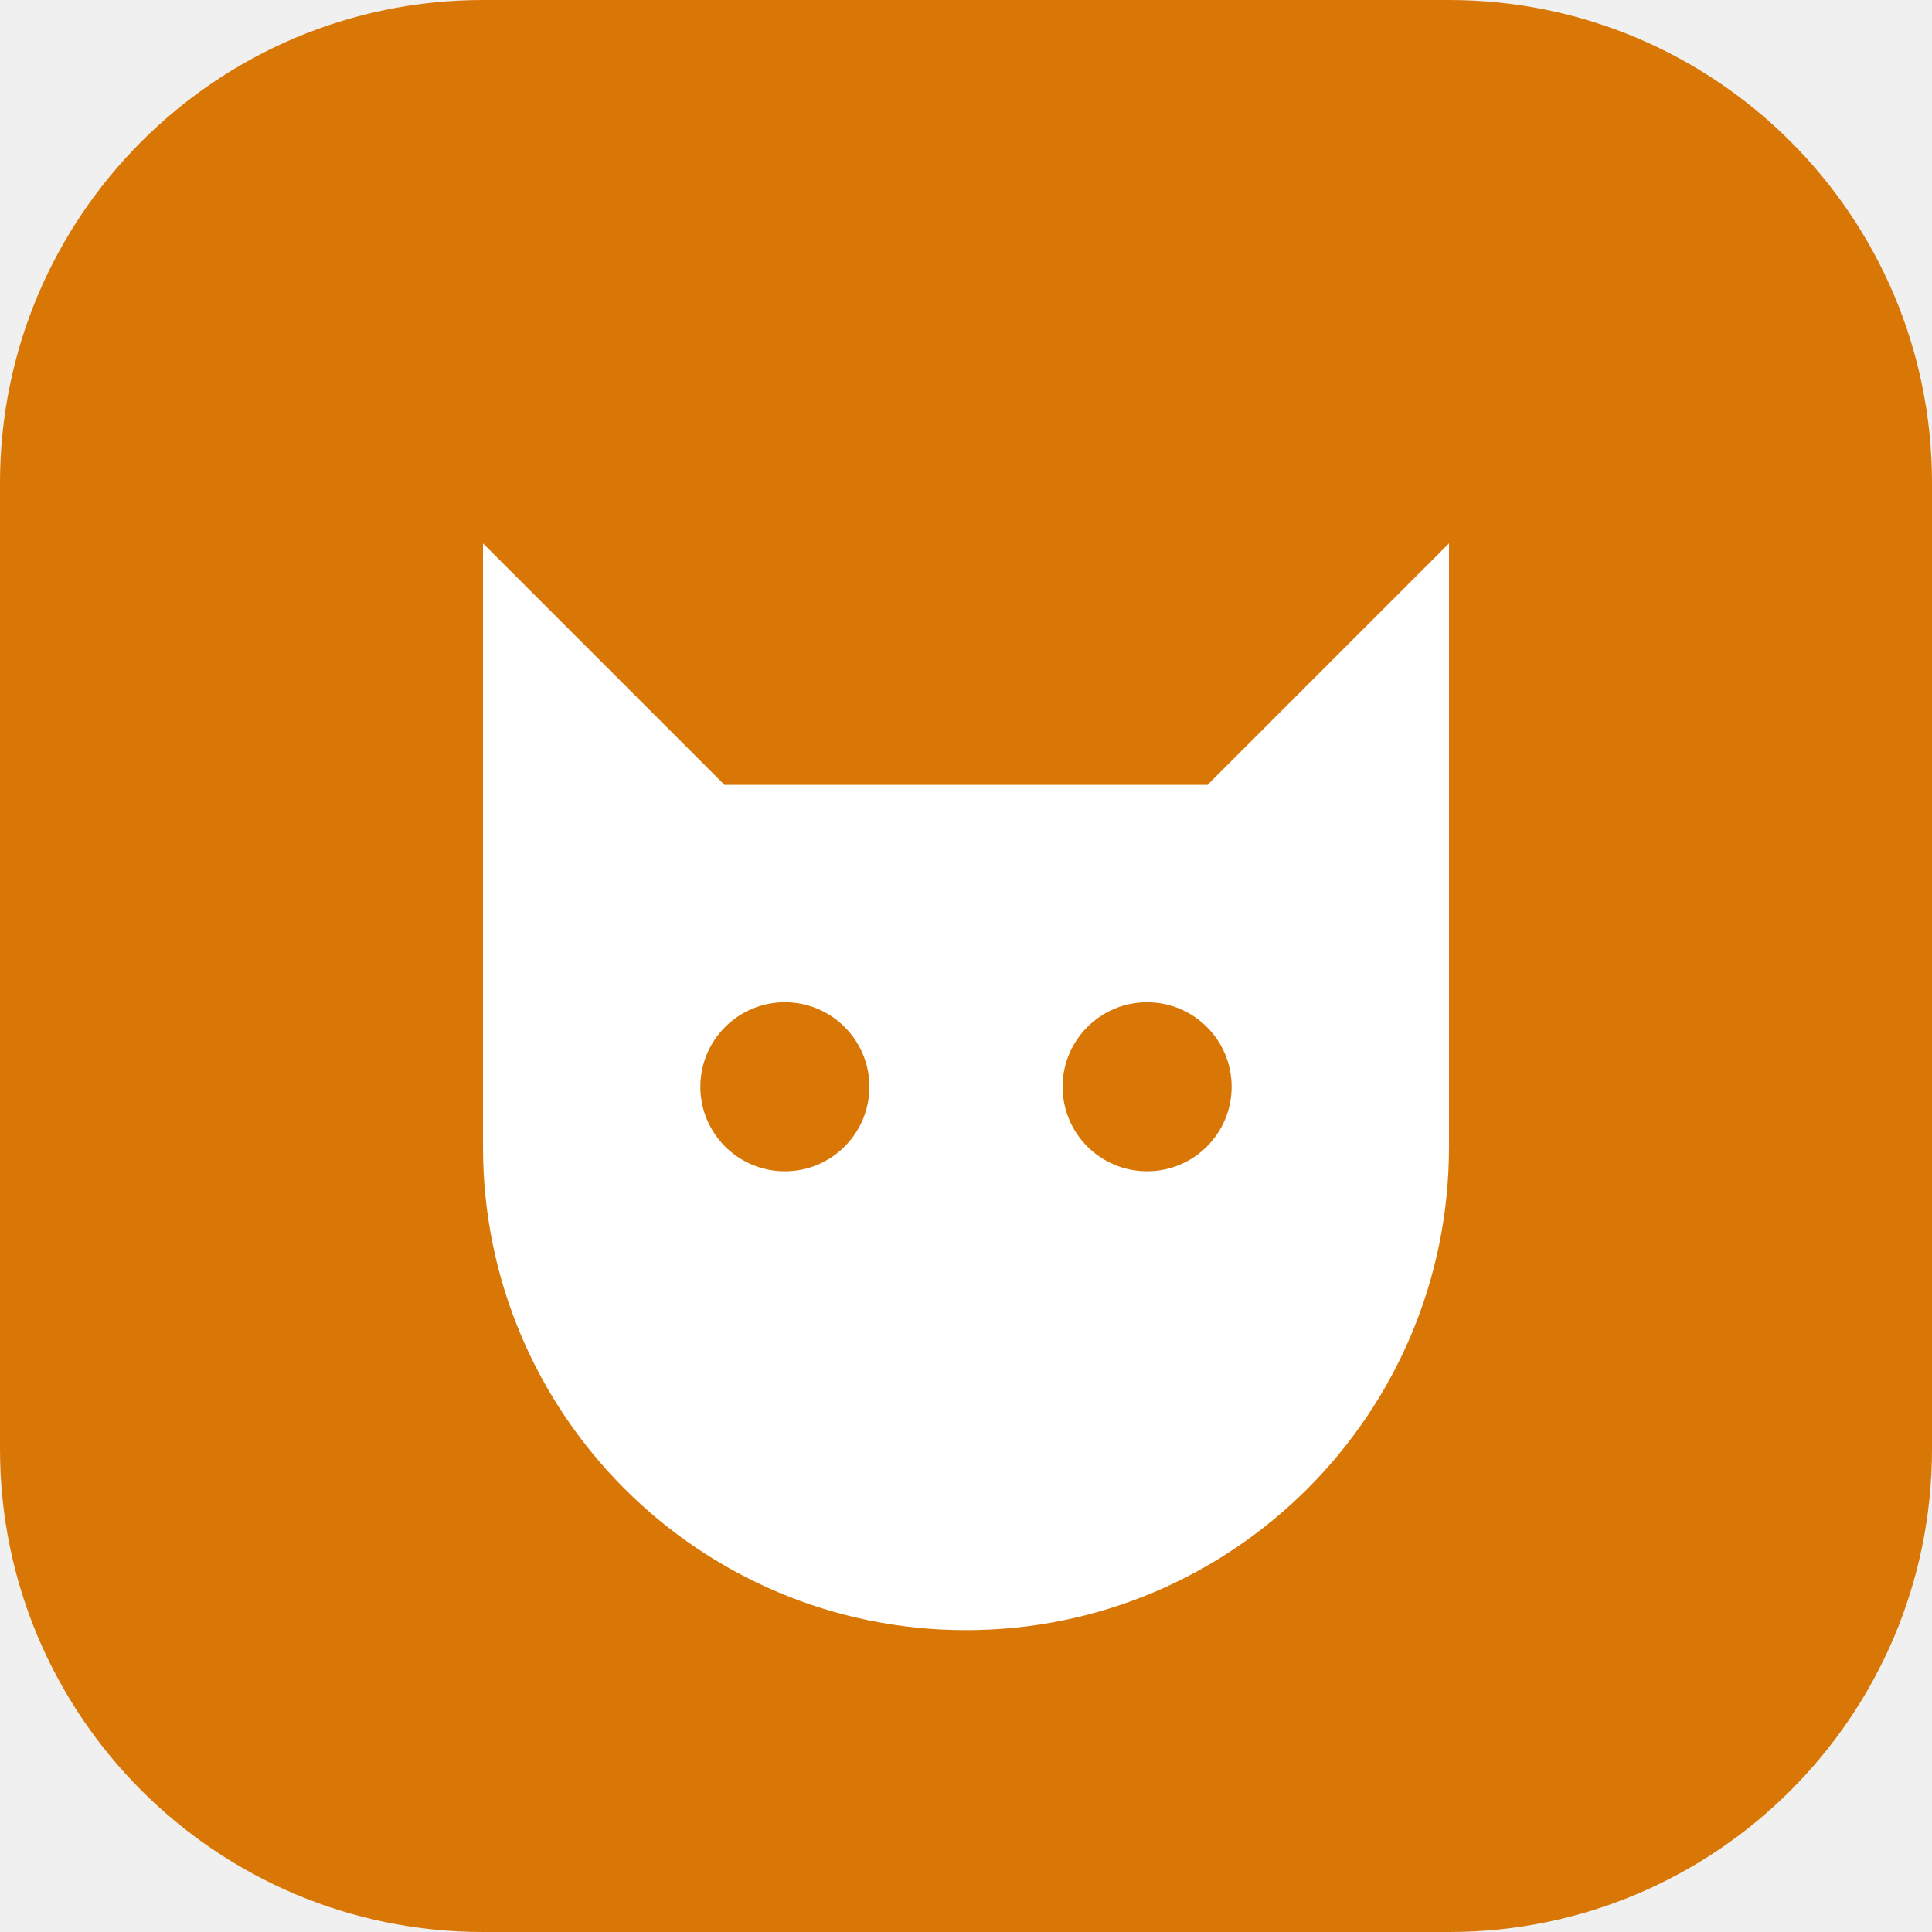
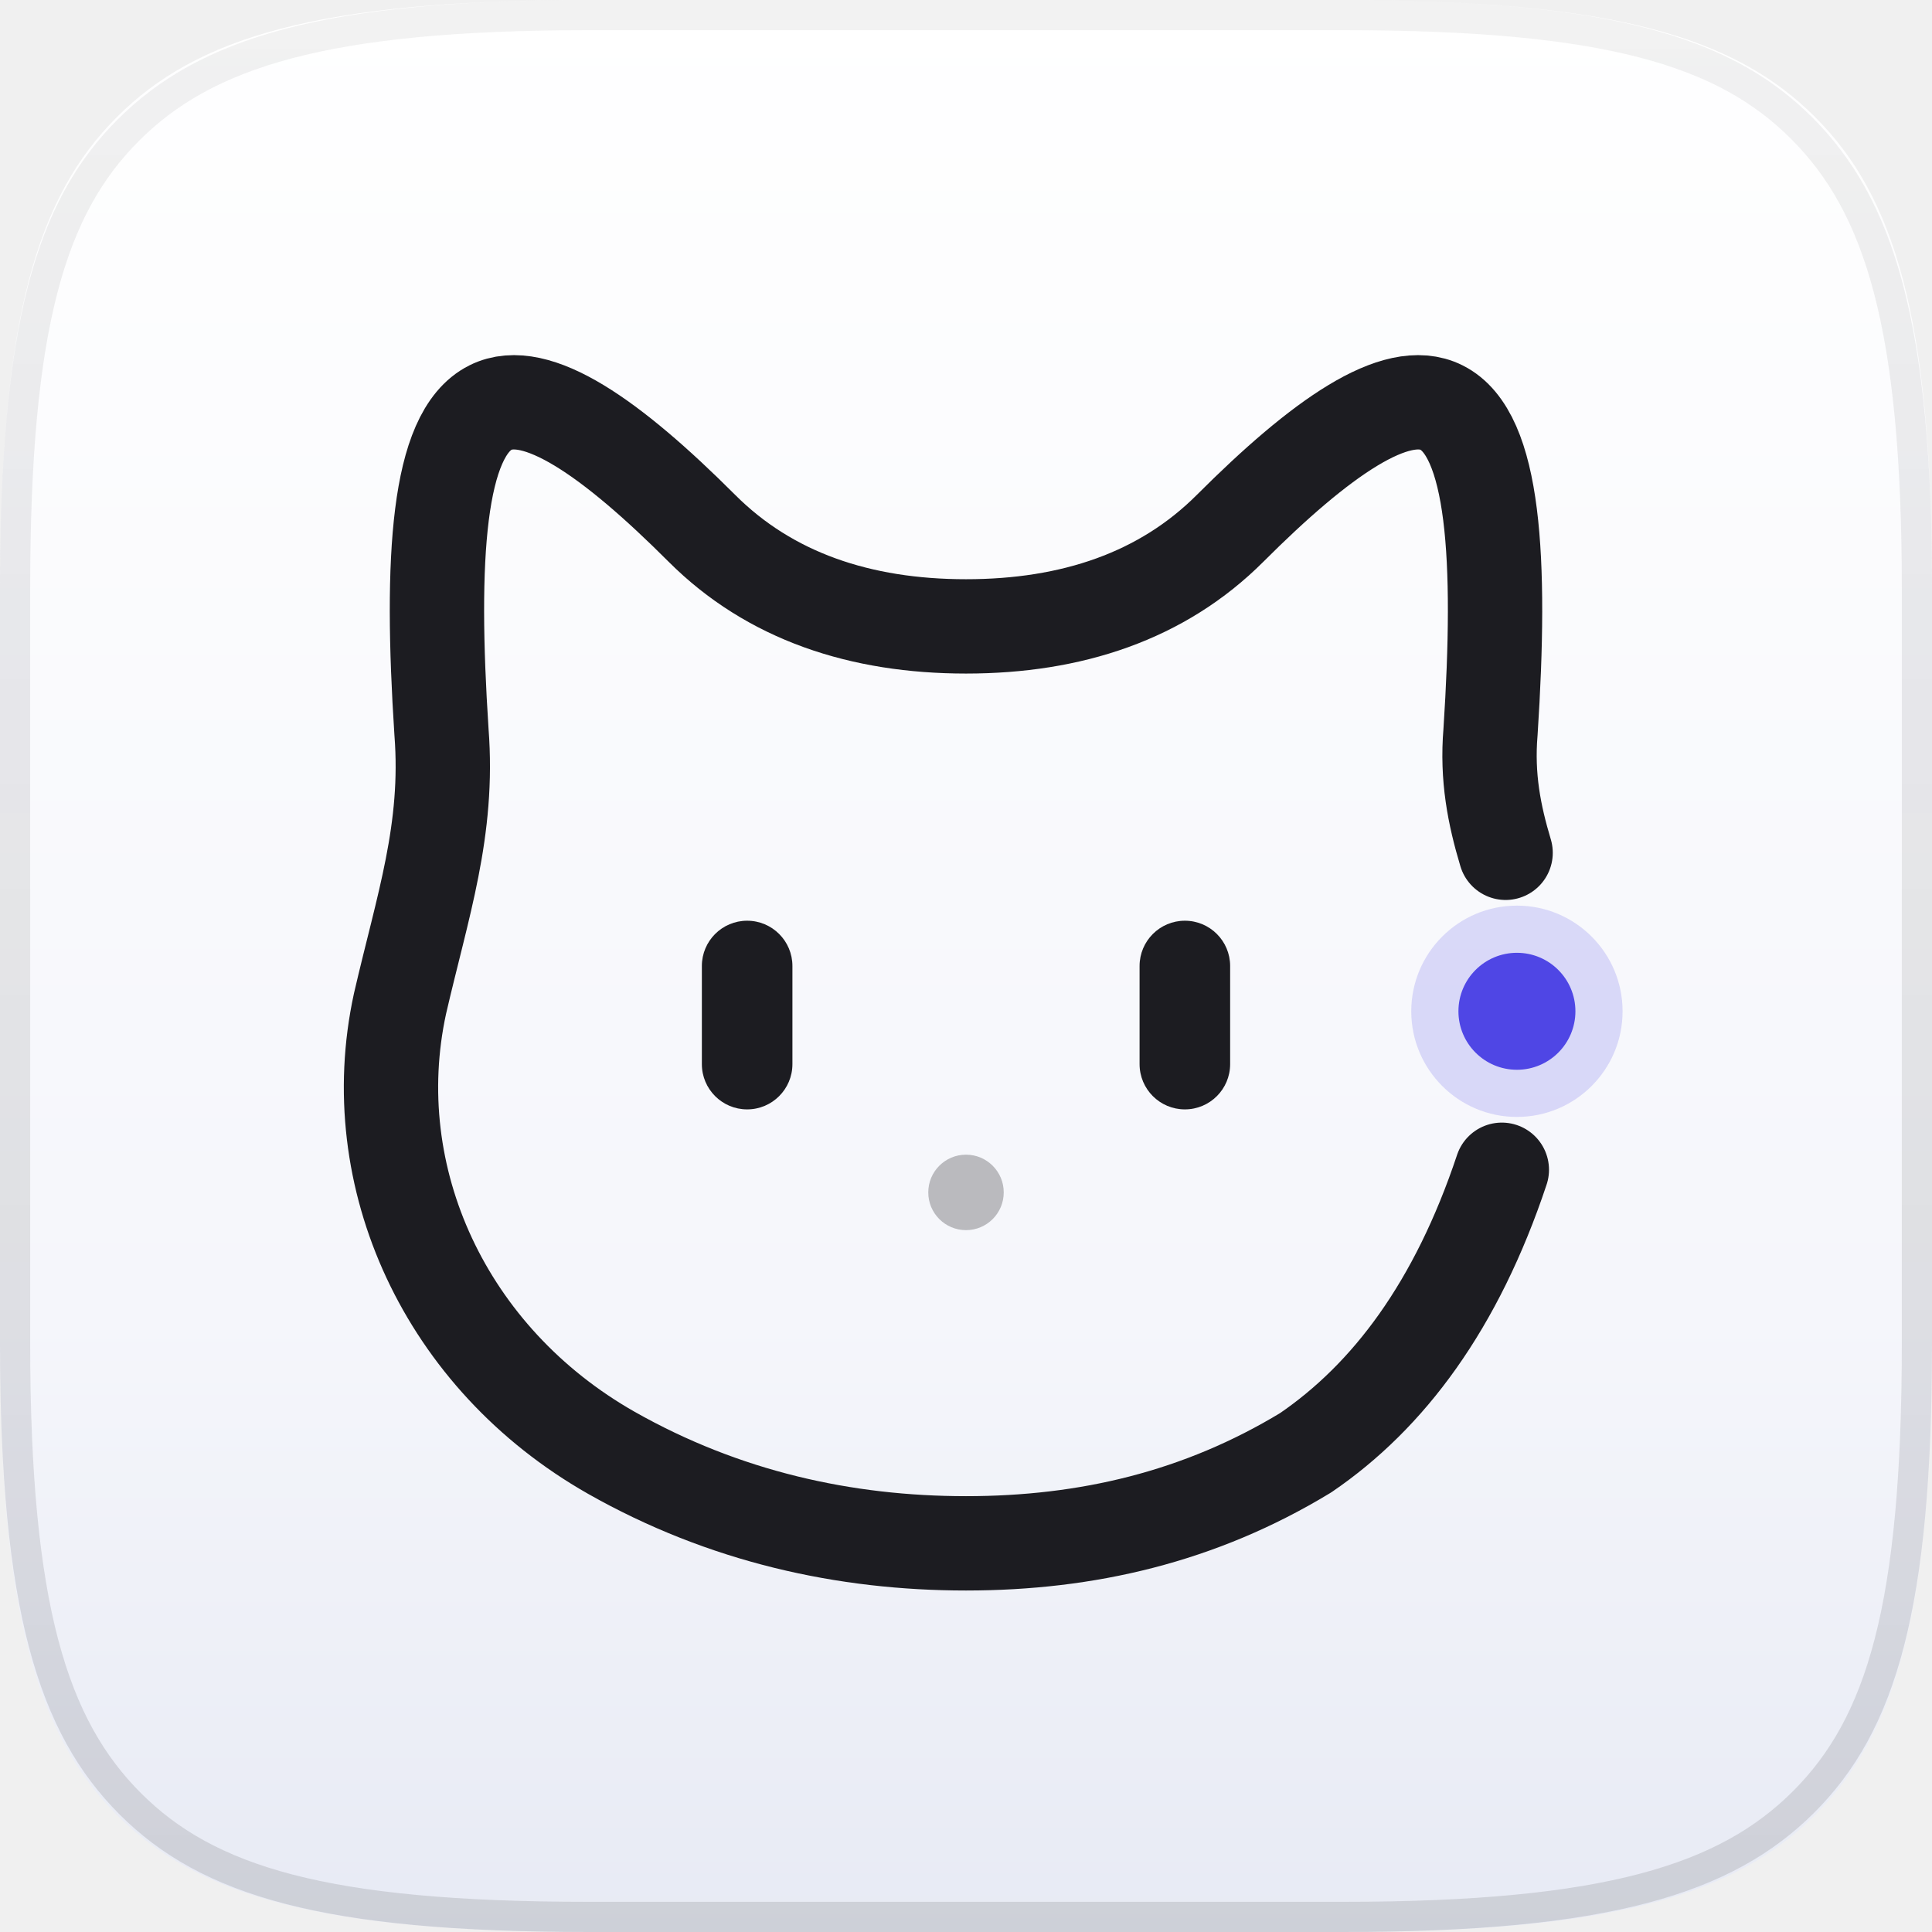
- <svg xmlns="http://www.w3.org/2000/svg" viewBox="0 0 32 32">
-   <rect width="32" height="32" rx="8" fill="#d97706" />
-   <path d="M8 9l4 4h8l4-4v10a8 8 0 0 1-16 0z" fill="#fff" />
-   <circle cx="13" cy="18" r="1.4" fill="#d97706" />
-   <circle cx="19" cy="18" r="1.4" fill="#d97706" />
+ <svg xmlns="http://www.w3.org/2000/svg" viewBox="0 0 512 512">
+   <defs>
+     <linearGradient id="bg" x1="0.5" y1="0" x2="0.5" y2="1">
+       <stop offset="0%" stop-color="#ffffff" />
+       <stop offset="68%" stop-color="#f5f6fb" />
+       <stop offset="100%" stop-color="#e7eaf4" />
+     </linearGradient>
+     <linearGradient id="rim" x1="0" y1="0" x2="0" y2="1">
+       <stop offset="0%" stop-color="#1c1c21" stop-opacity="0.06" />
+       <stop offset="100%" stop-color="#1c1c21" stop-opacity="0.13" />
+     </linearGradient>
+     <clipPath id="sq">
+       <path d="M156 0h200c72 0 104 10 125 31s31 53 31 125v200c0 72-10 104-31 125s-53 31-125 31H156c-72 0-104-10-125-31S0 428 0 356V156C0 84 10 52 31 31S84 0 156 0Z" />
+     </clipPath>
+   </defs>
+   <g clip-path="url(#sq)">
+     <rect width="512" height="512" fill="url(#bg)" />
+     <path d="M398 310c-12 36-30 60-52 75-28 17-58 24-90 24s-64-7-94-24c-44-25-66-73-56-119 6-26 13-46 11-72-3-46-1-79 13-86 12-6 32 8 56 32 18 18 42 26 70 26s52-8 70-26c24-24 44-38 56-32 14 7 16 40 13 86-1 12 1 22 4 32" fill="none" stroke="#1c1c21" stroke-width="25" stroke-linecap="round" stroke-linejoin="round" />
+     <circle cx="402" cy="268" r="28" fill="#4f46e5" opacity="0.18" />
+     <circle cx="402" cy="268" r="15.5" fill="#4f46e5" />
+     <rect x="186" y="244" width="24" height="50" rx="12" fill="#1c1c21" />
+     <rect x="302" y="244" width="24" height="50" rx="12" fill="#1c1c21" />
+     <circle cx="256" cy="316" r="10" fill="#1c1c21" opacity="0.28" />
+     <path d="M156 4h200c70 0 101 9.5 121.5 30S508 86 508 156v200c0 70-9.5 101-30 121.5S426 508 356 508H156c-70 0-101-9.5-121.5-30S4 426 4 356V156c0-70 9.5-101 30-121.5S86 4 156 4Z" fill="none" stroke="url(#rim)" stroke-width="8" />
+   </g>
</svg>
